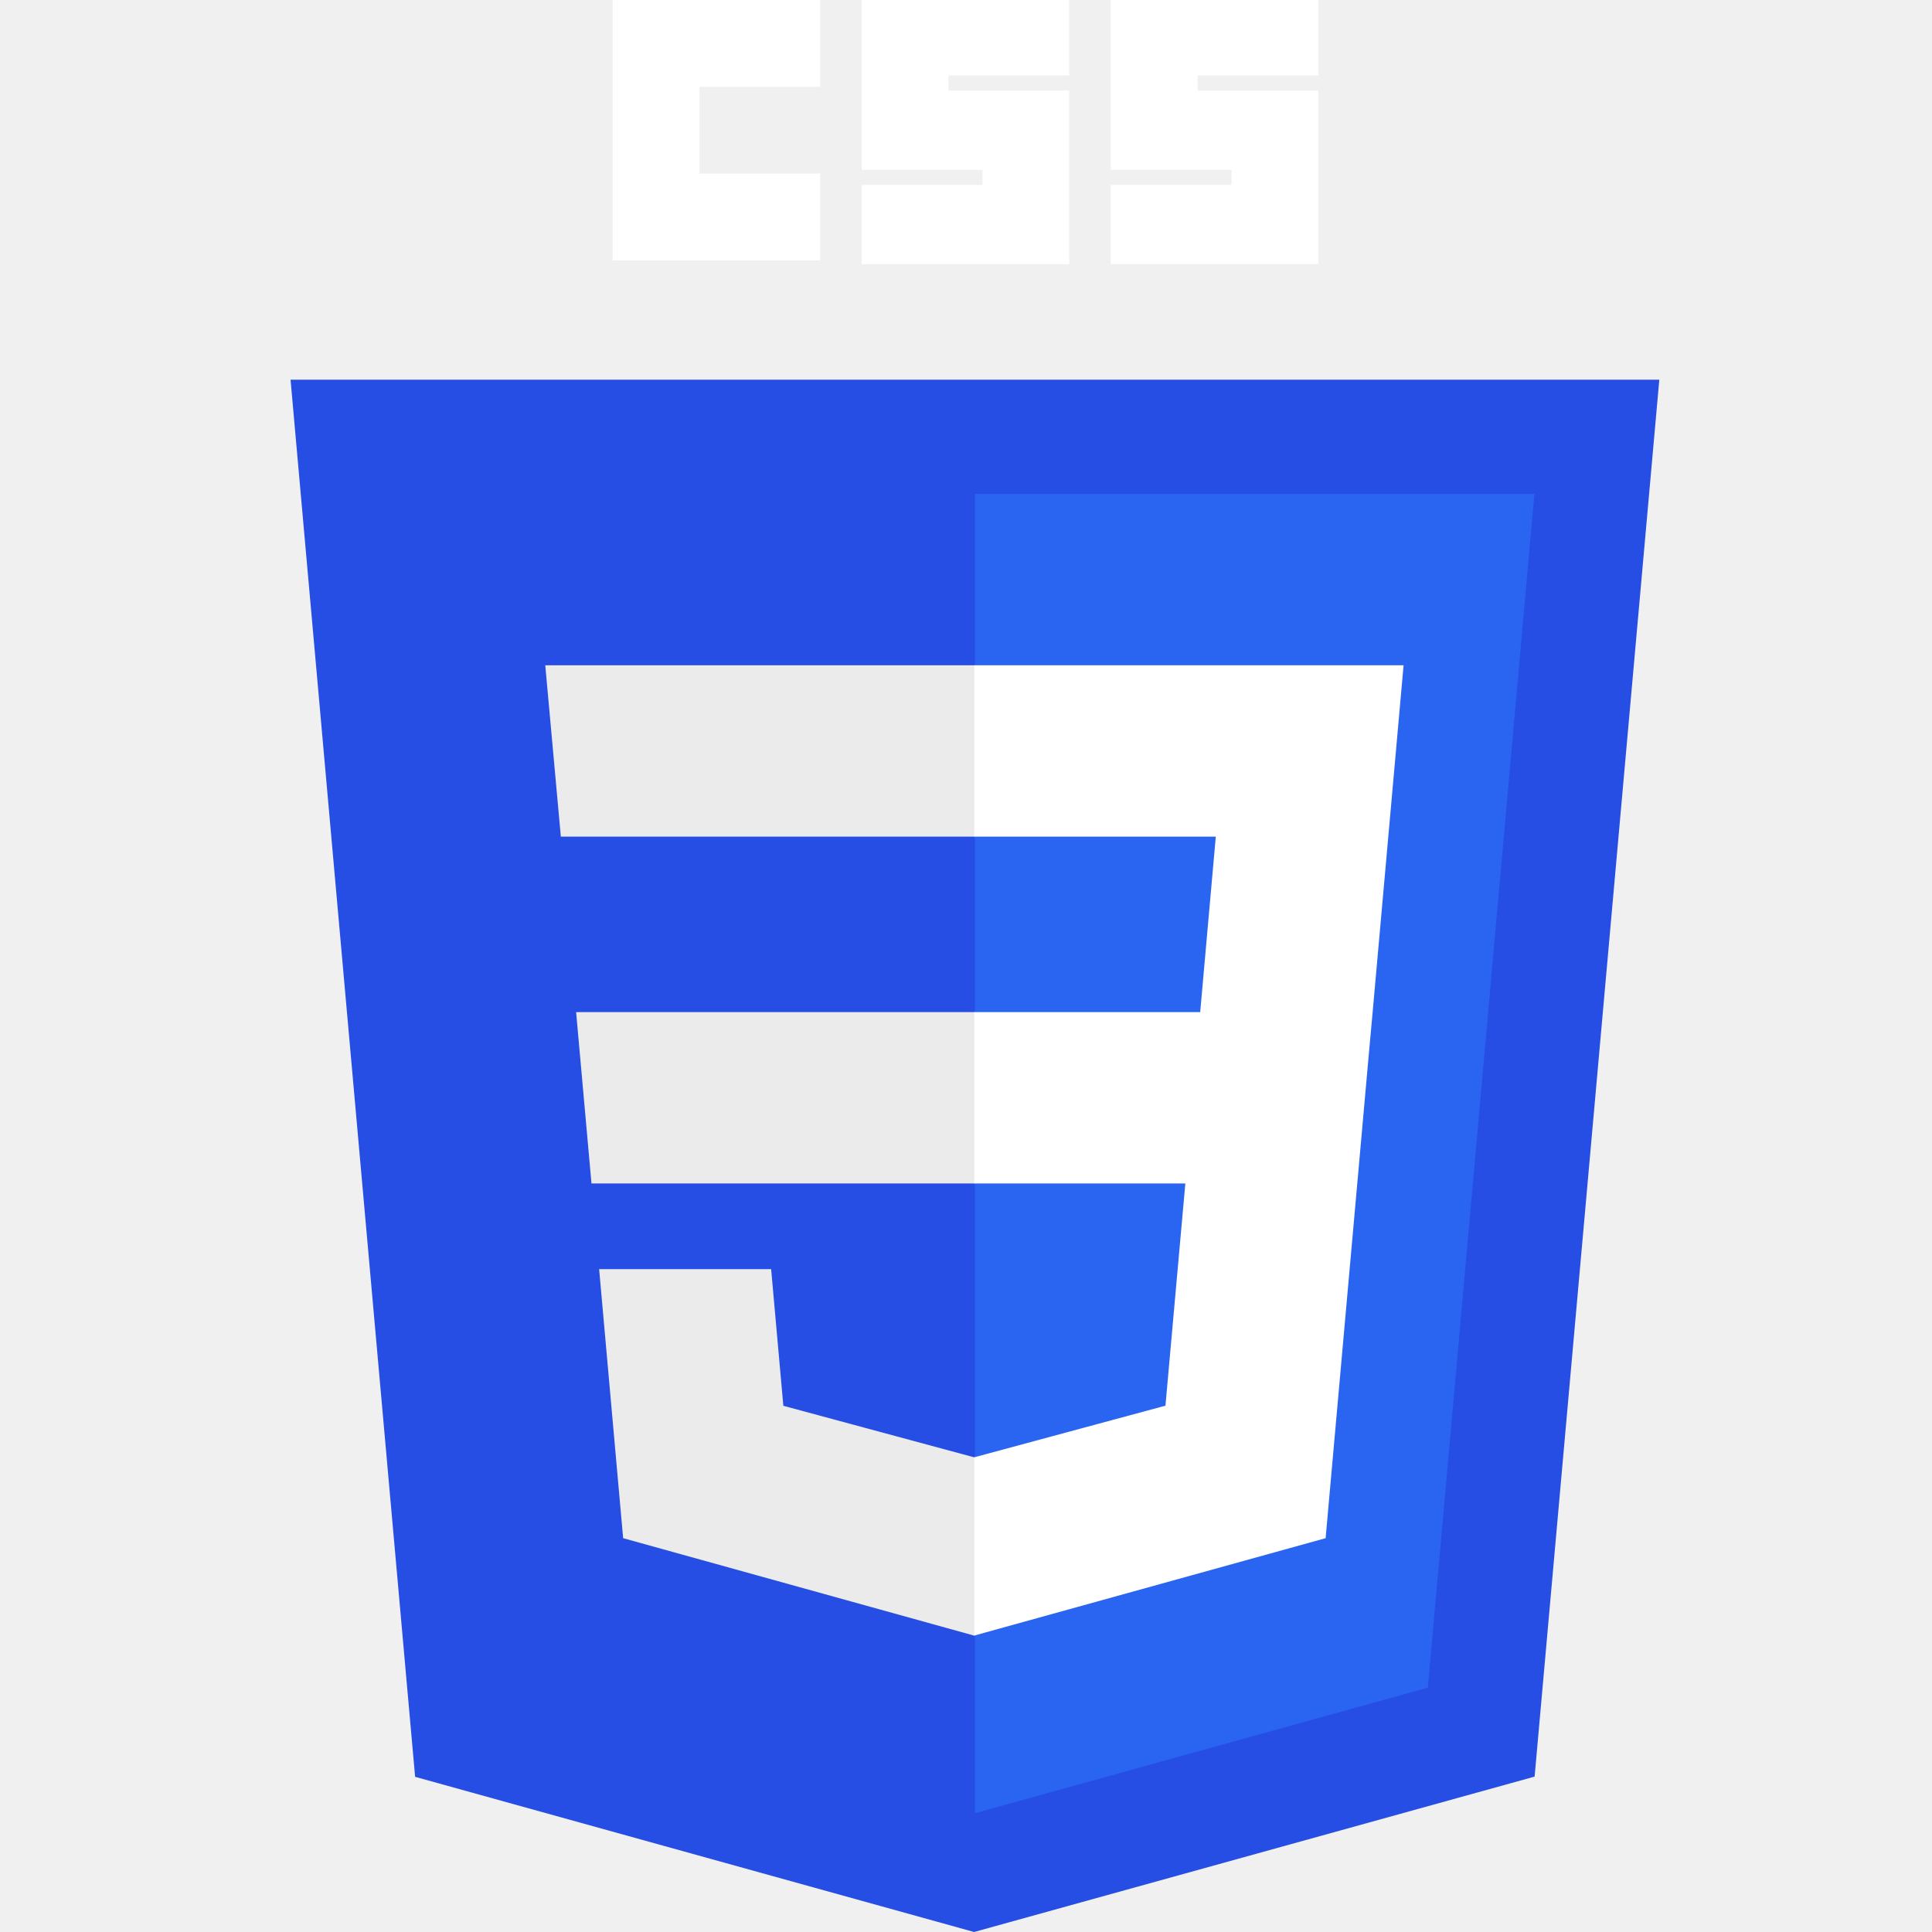
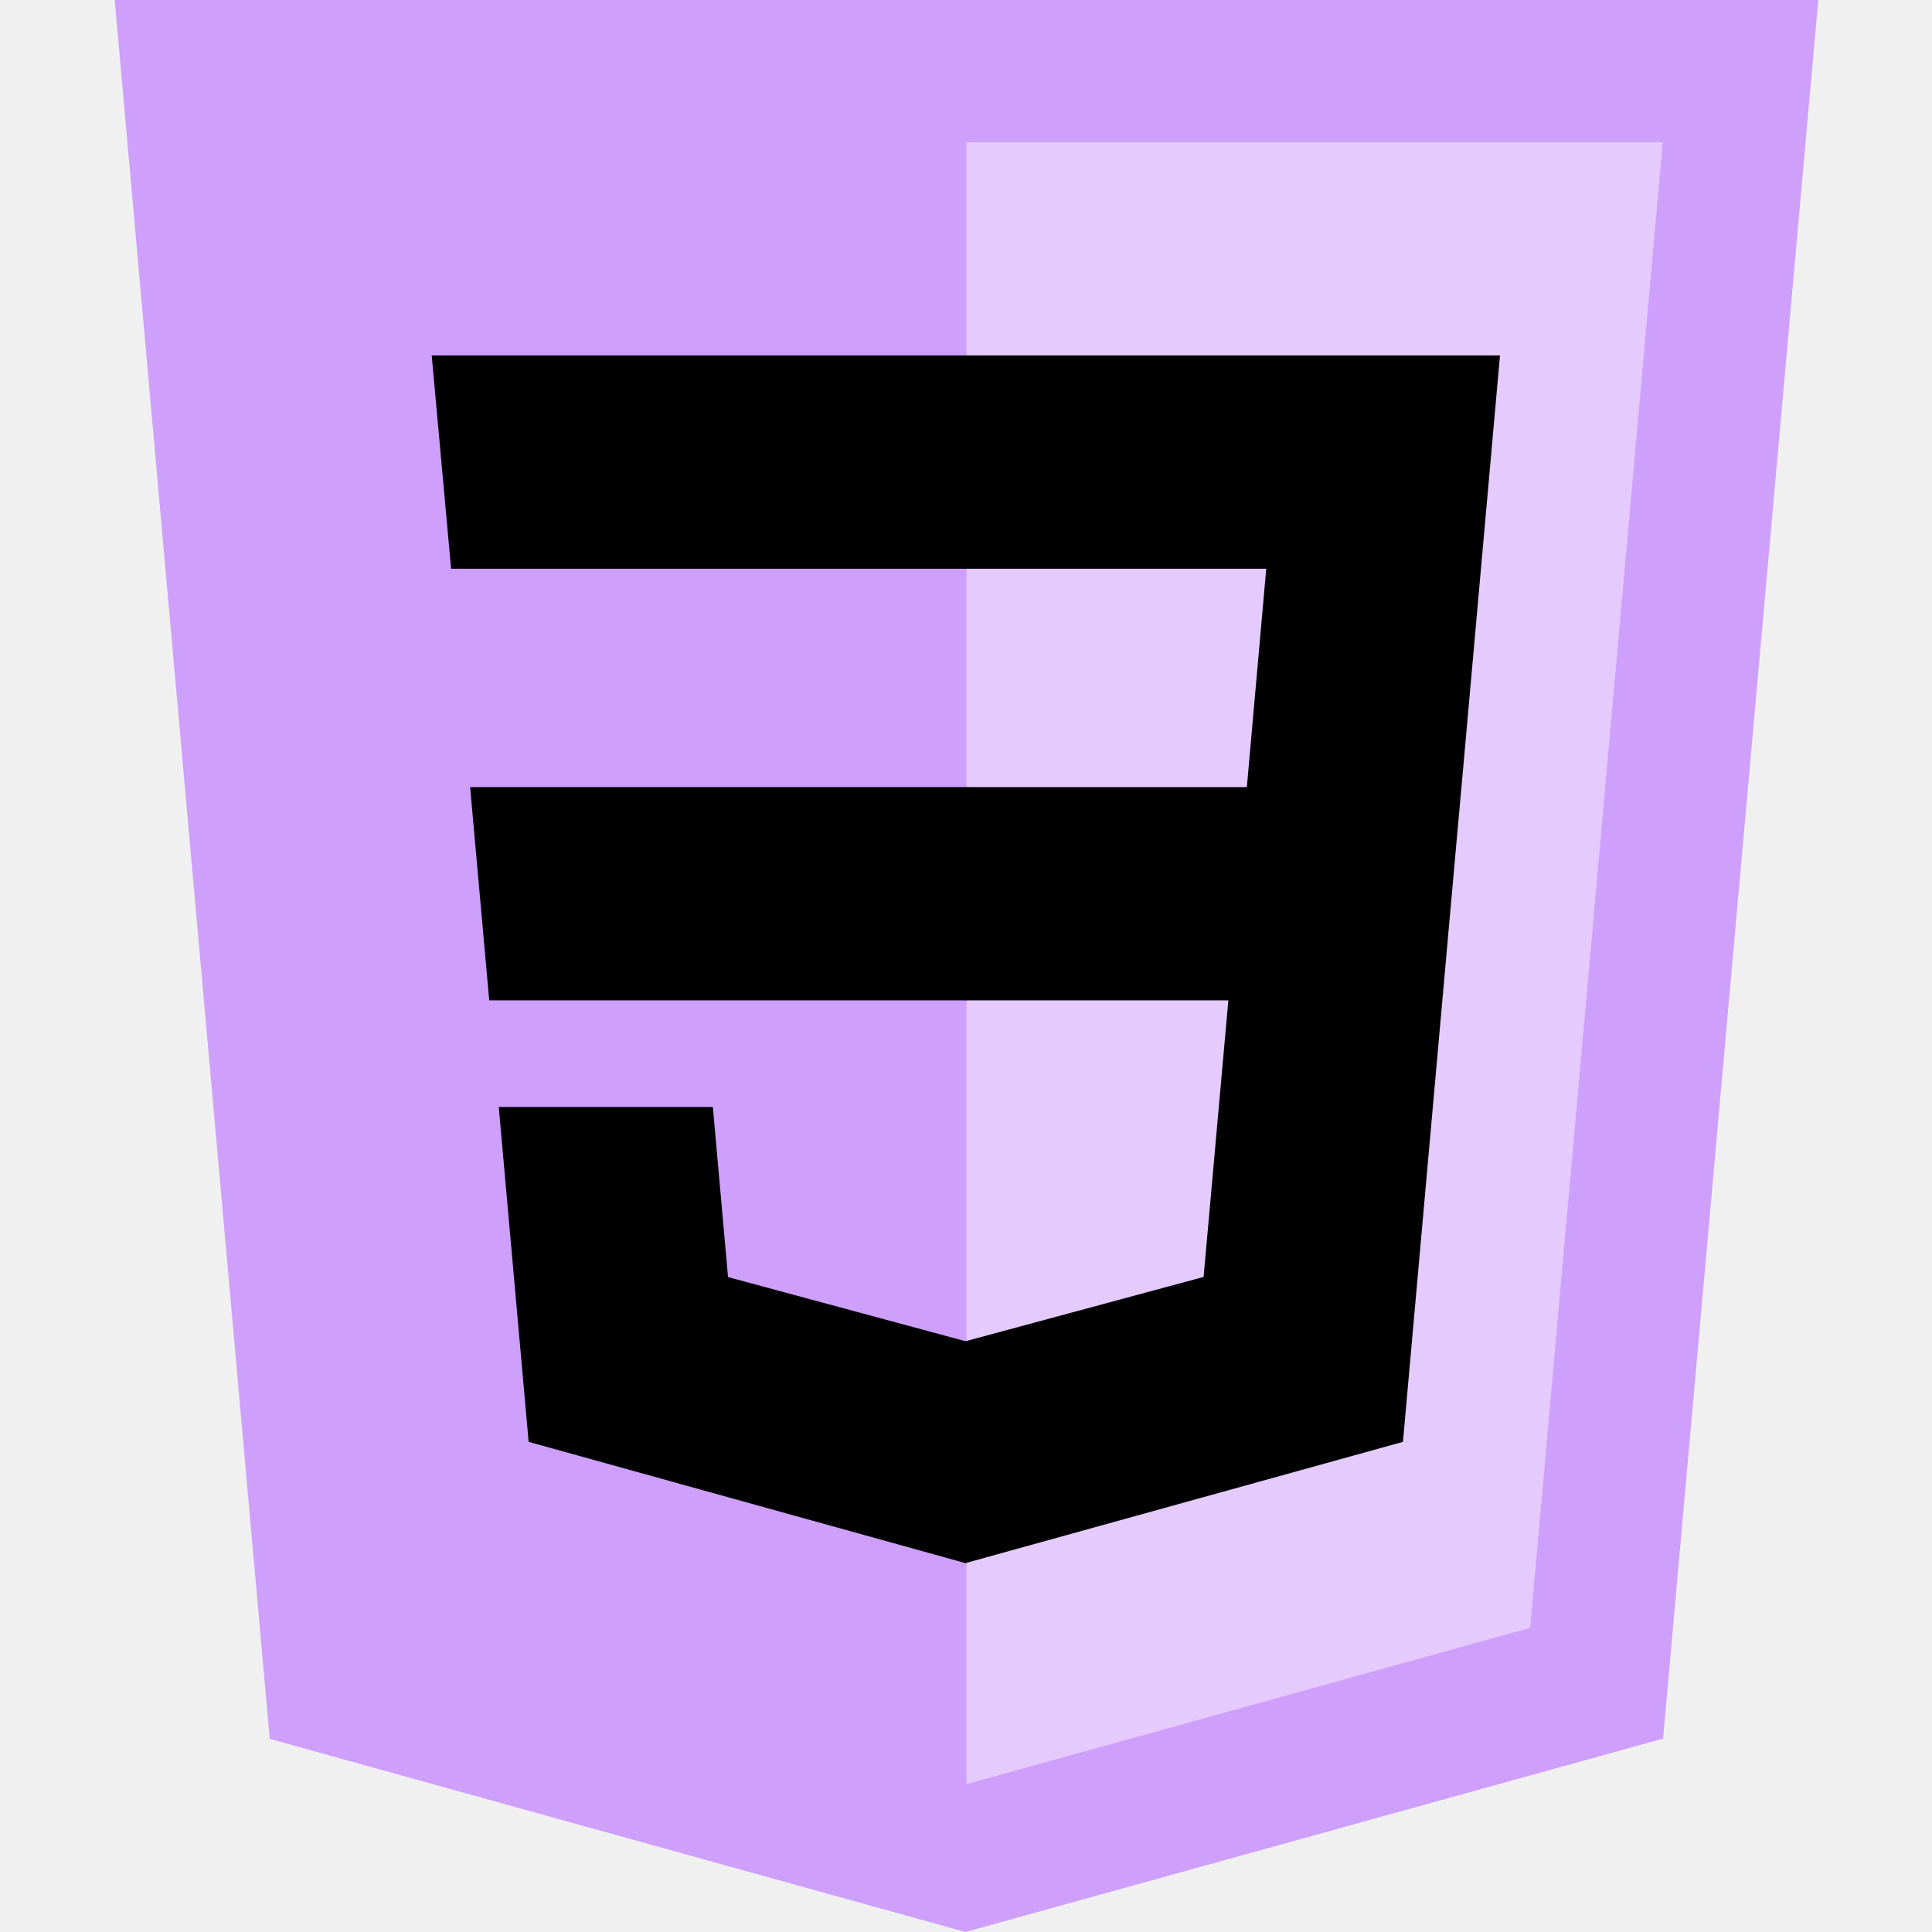
- <svg xmlns="http://www.w3.org/2000/svg" width="256" height="256" viewBox="0 0 240 240" id="svg3476" version="1.1">
+ <svg xmlns="http://www.w3.org/2000/svg" width="64" height="64" viewBox="0 0 64 64" id="svg3476" version="1.1">
  <defs id="defs3478" />
-   <g id="layer1" transform="translate(-193.633,-548.3622)">
-     <g id="g3013" transform="matrix(0.46875,0,0,0.46875,194.7425,548.3622)">
-       <polygon id="polygon2989" points="107.644,470.877 74.633,100.62 437.367,100.62 404.321,470.819 255.778,512 " style="fill:#264de4" />
-       <polygon id="polygon2991" points="376.03,447.246 404.27,130.894 256,130.894 256,480.523 " style="fill:#2965f1" />
-       <polygon id="polygon2993" points="150.31,268.217 154.38,313.627 256,313.627 256,268.217 " style="fill:#ebebeb" />
-       <polygon id="polygon2995" points="146.26,221.716 256,221.716 256,176.305 255.843,176.305 142.132,176.305 " style="fill:#ebebeb" />
-       <polygon id="polygon2997" points="255.791,433.457 256,433.399 256,386.153 255.801,386.206 205.227,372.55 201.994,336.333 177.419,336.333 156.409,336.333 162.771,407.634 " style="fill:#ebebeb" />
-       <path id="path2999" d="m 160,0 h 55 v 23 h -32 v 23 h 32 v 23 h -55 z" fill="#ffffff" />
-       <path id="path3001" d="m 226,0 h 55 v 20 h -32 v 4 h 32 V 70 H 226 V 49 h 32 v -4 h -32 z" fill="#ffffff" />
-       <path id="path3003" d="m 292,0 h 55 v 20 h -32 v 4 h 32 V 70 H 292 V 49 h 32 v -4 h -32 z" fill="#ffffff" />
-       <polygon id="polygon3005" points="369.597,176.305 255.843,176.305 255.843,221.716 319.831,221.716 315.699,268.217 255.843,268.217 255.843,313.627 311.761,313.627 306.49,372.521 255.843,386.191 255.843,433.435 348.937,407.634 349.62,399.962 360.291,280.411 361.399,268.217 " style="fill:#ffffff" />
-     </g>
+   <g id="layer1" transform="translate(-193.633,-739.4803)">
+     <polygon style="fill:#ce9ffb" points="437.367,100.62 404.321,470.819 255.778,512 107.644,470.877 74.633,100.62 " id="polygon2989" transform="matrix(0.1555741,0,0,0.1555739,185.822,723.8265)" />
+     <polygon style="fill:#e4cafd" points="256,480.523 376.03,447.246 404.27,130.894 256,130.894 " id="polygon2991" transform="matrix(0.1555741,0,0,0.1555739,185.822,723.8265)" />
+     <polygon style="fill:black" points="256,268.217 150.31,268.217 154.38,313.627 256,313.627 " id="polygon2993" transform="matrix(0.1555741,0,0,0.1555739,185.822,723.8265)" />
+     <polygon style="fill:black" points="256,176.305 255.843,176.305 142.132,176.305 146.26,221.716 256,221.716 " id="polygon2995" transform="matrix(0.1555741,0,0,0.1555739,185.822,723.8265)" />
+     <polygon style="fill:black" points="156.409,336.333 162.771,407.634 255.791,433.457 256,433.399 256,386.153 255.801,386.206 205.227,372.55 201.994,336.333 177.419,336.333 " id="polygon2997" transform="matrix(0.1555741,0,0,0.1555739,185.822,723.8265)" />
+     <polygon style="fill:black" points="311.761,313.627 306.49,372.521 255.843,386.191 255.843,433.435 348.937,407.634 349.62,399.962 360.291,280.411 361.399,268.217 369.597,176.305 255.843,176.305 255.843,221.716 319.831,221.716 315.699,268.217 255.843,268.217 255.843,313.627 " id="polygon3005" transform="matrix(0.1555741,0,0,0.1555739,185.822,723.8265)" />
  </g>
</svg>
